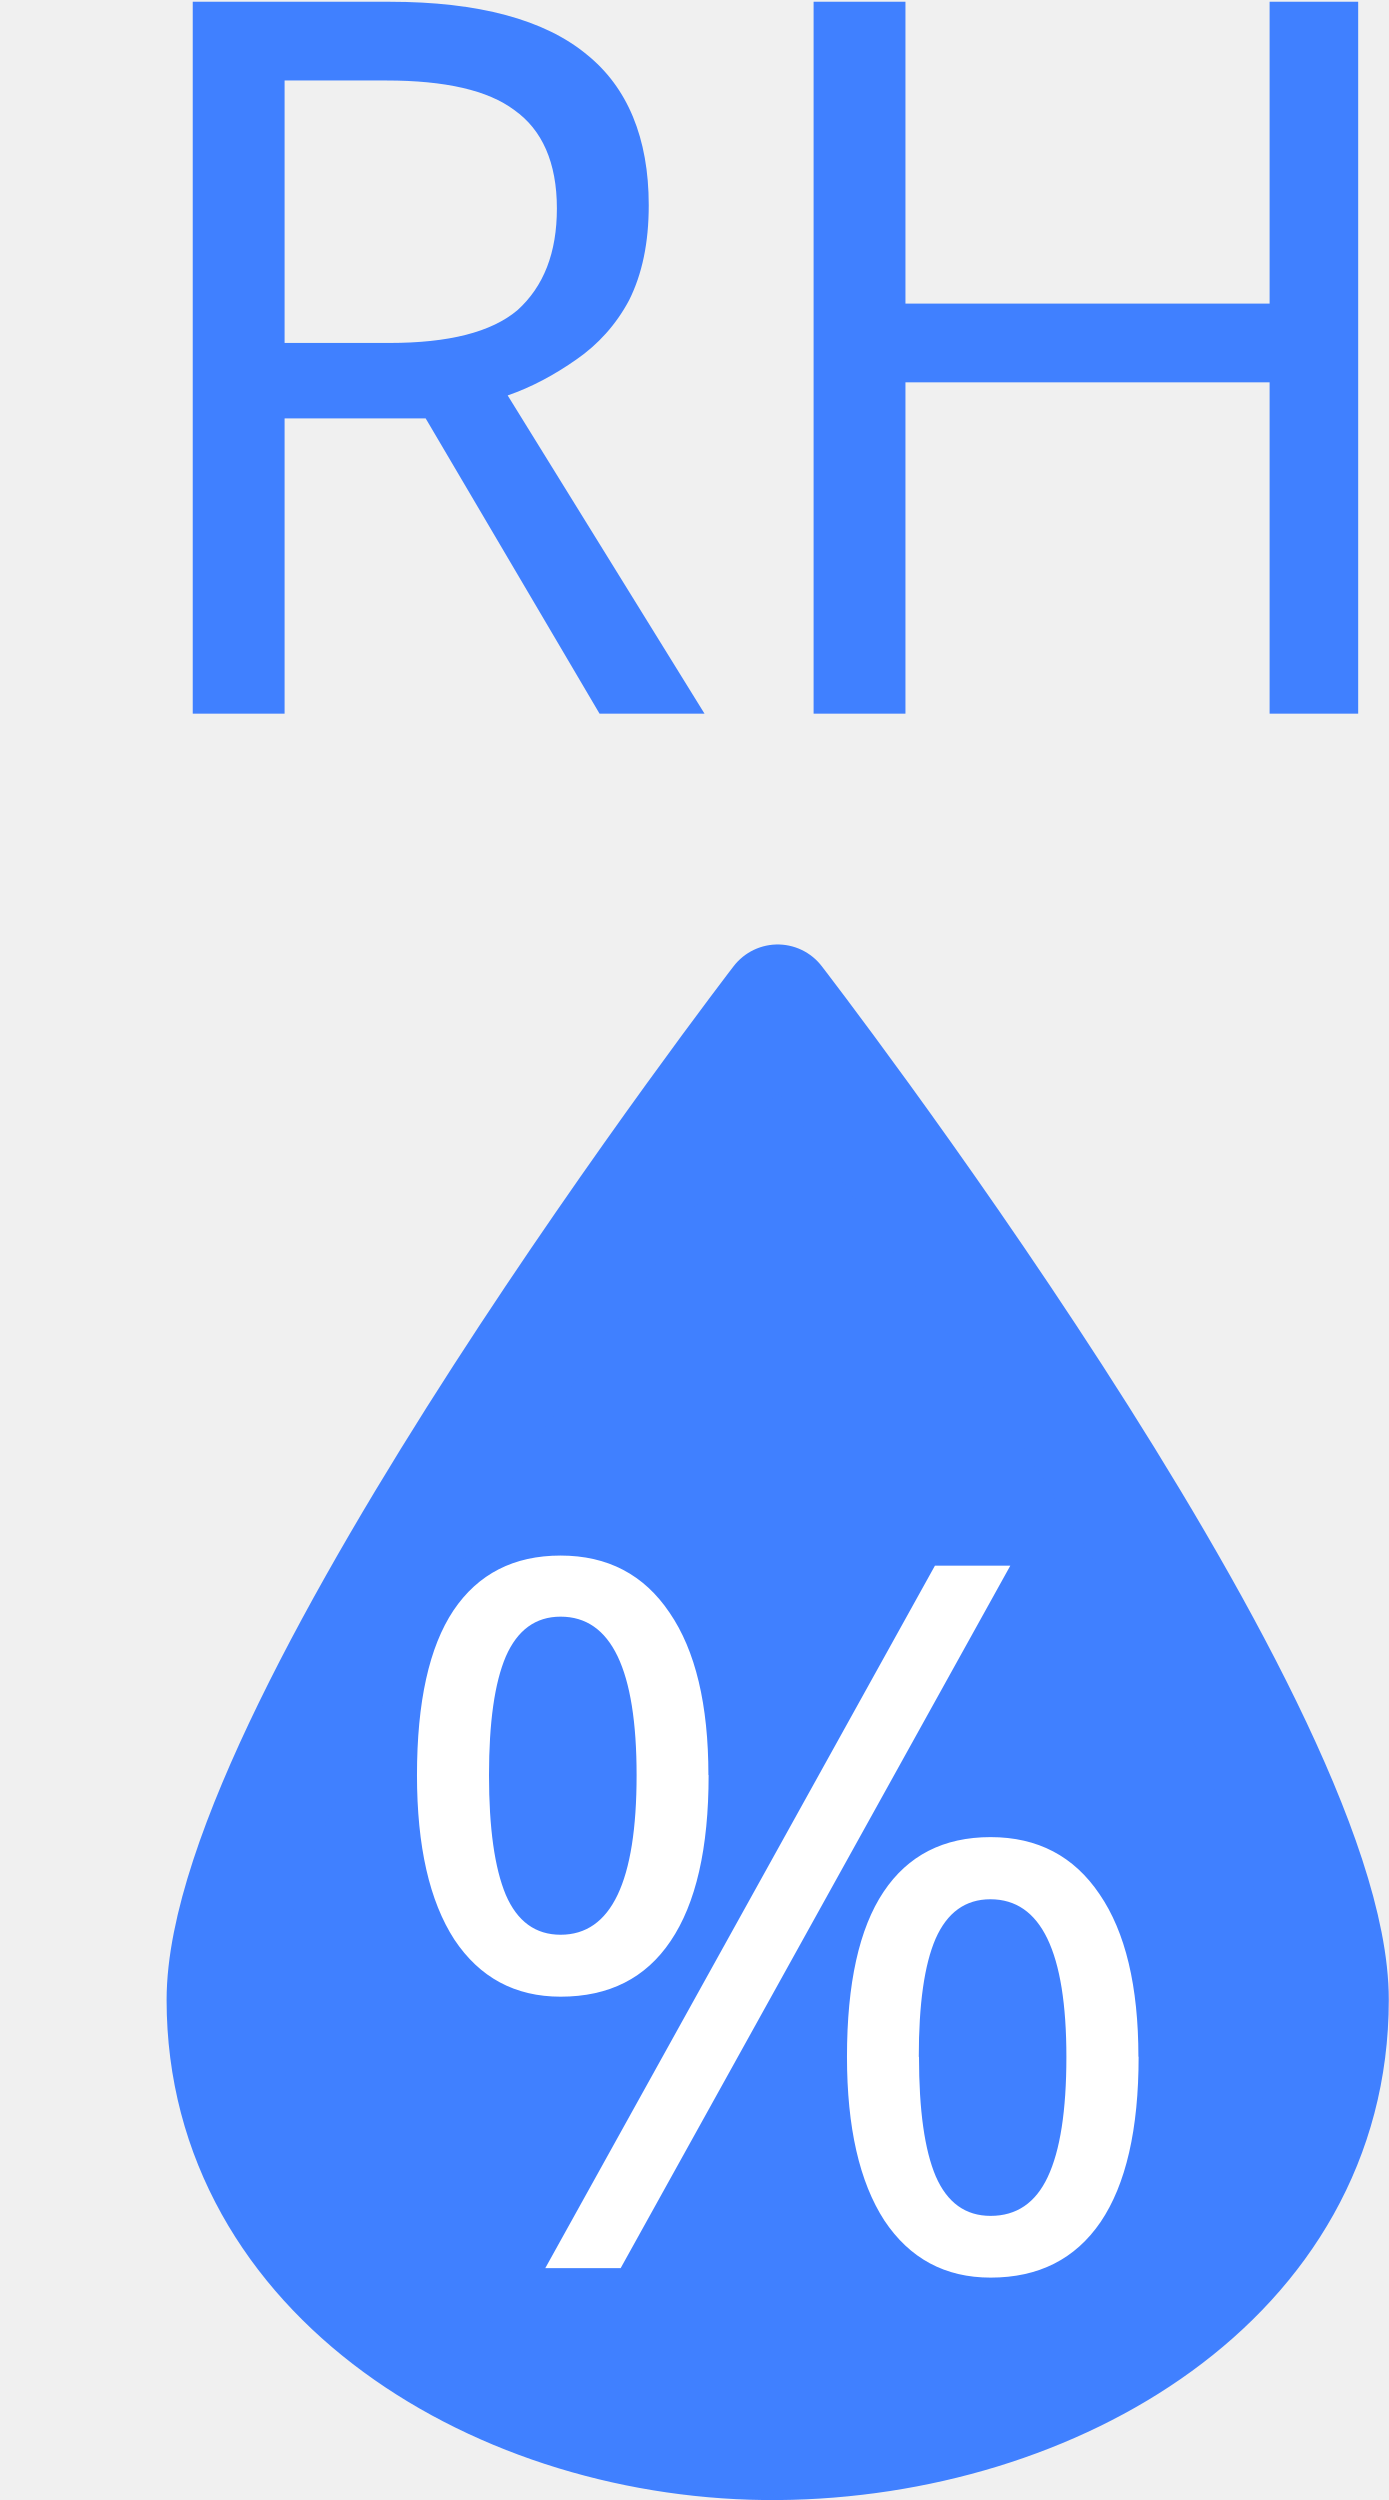
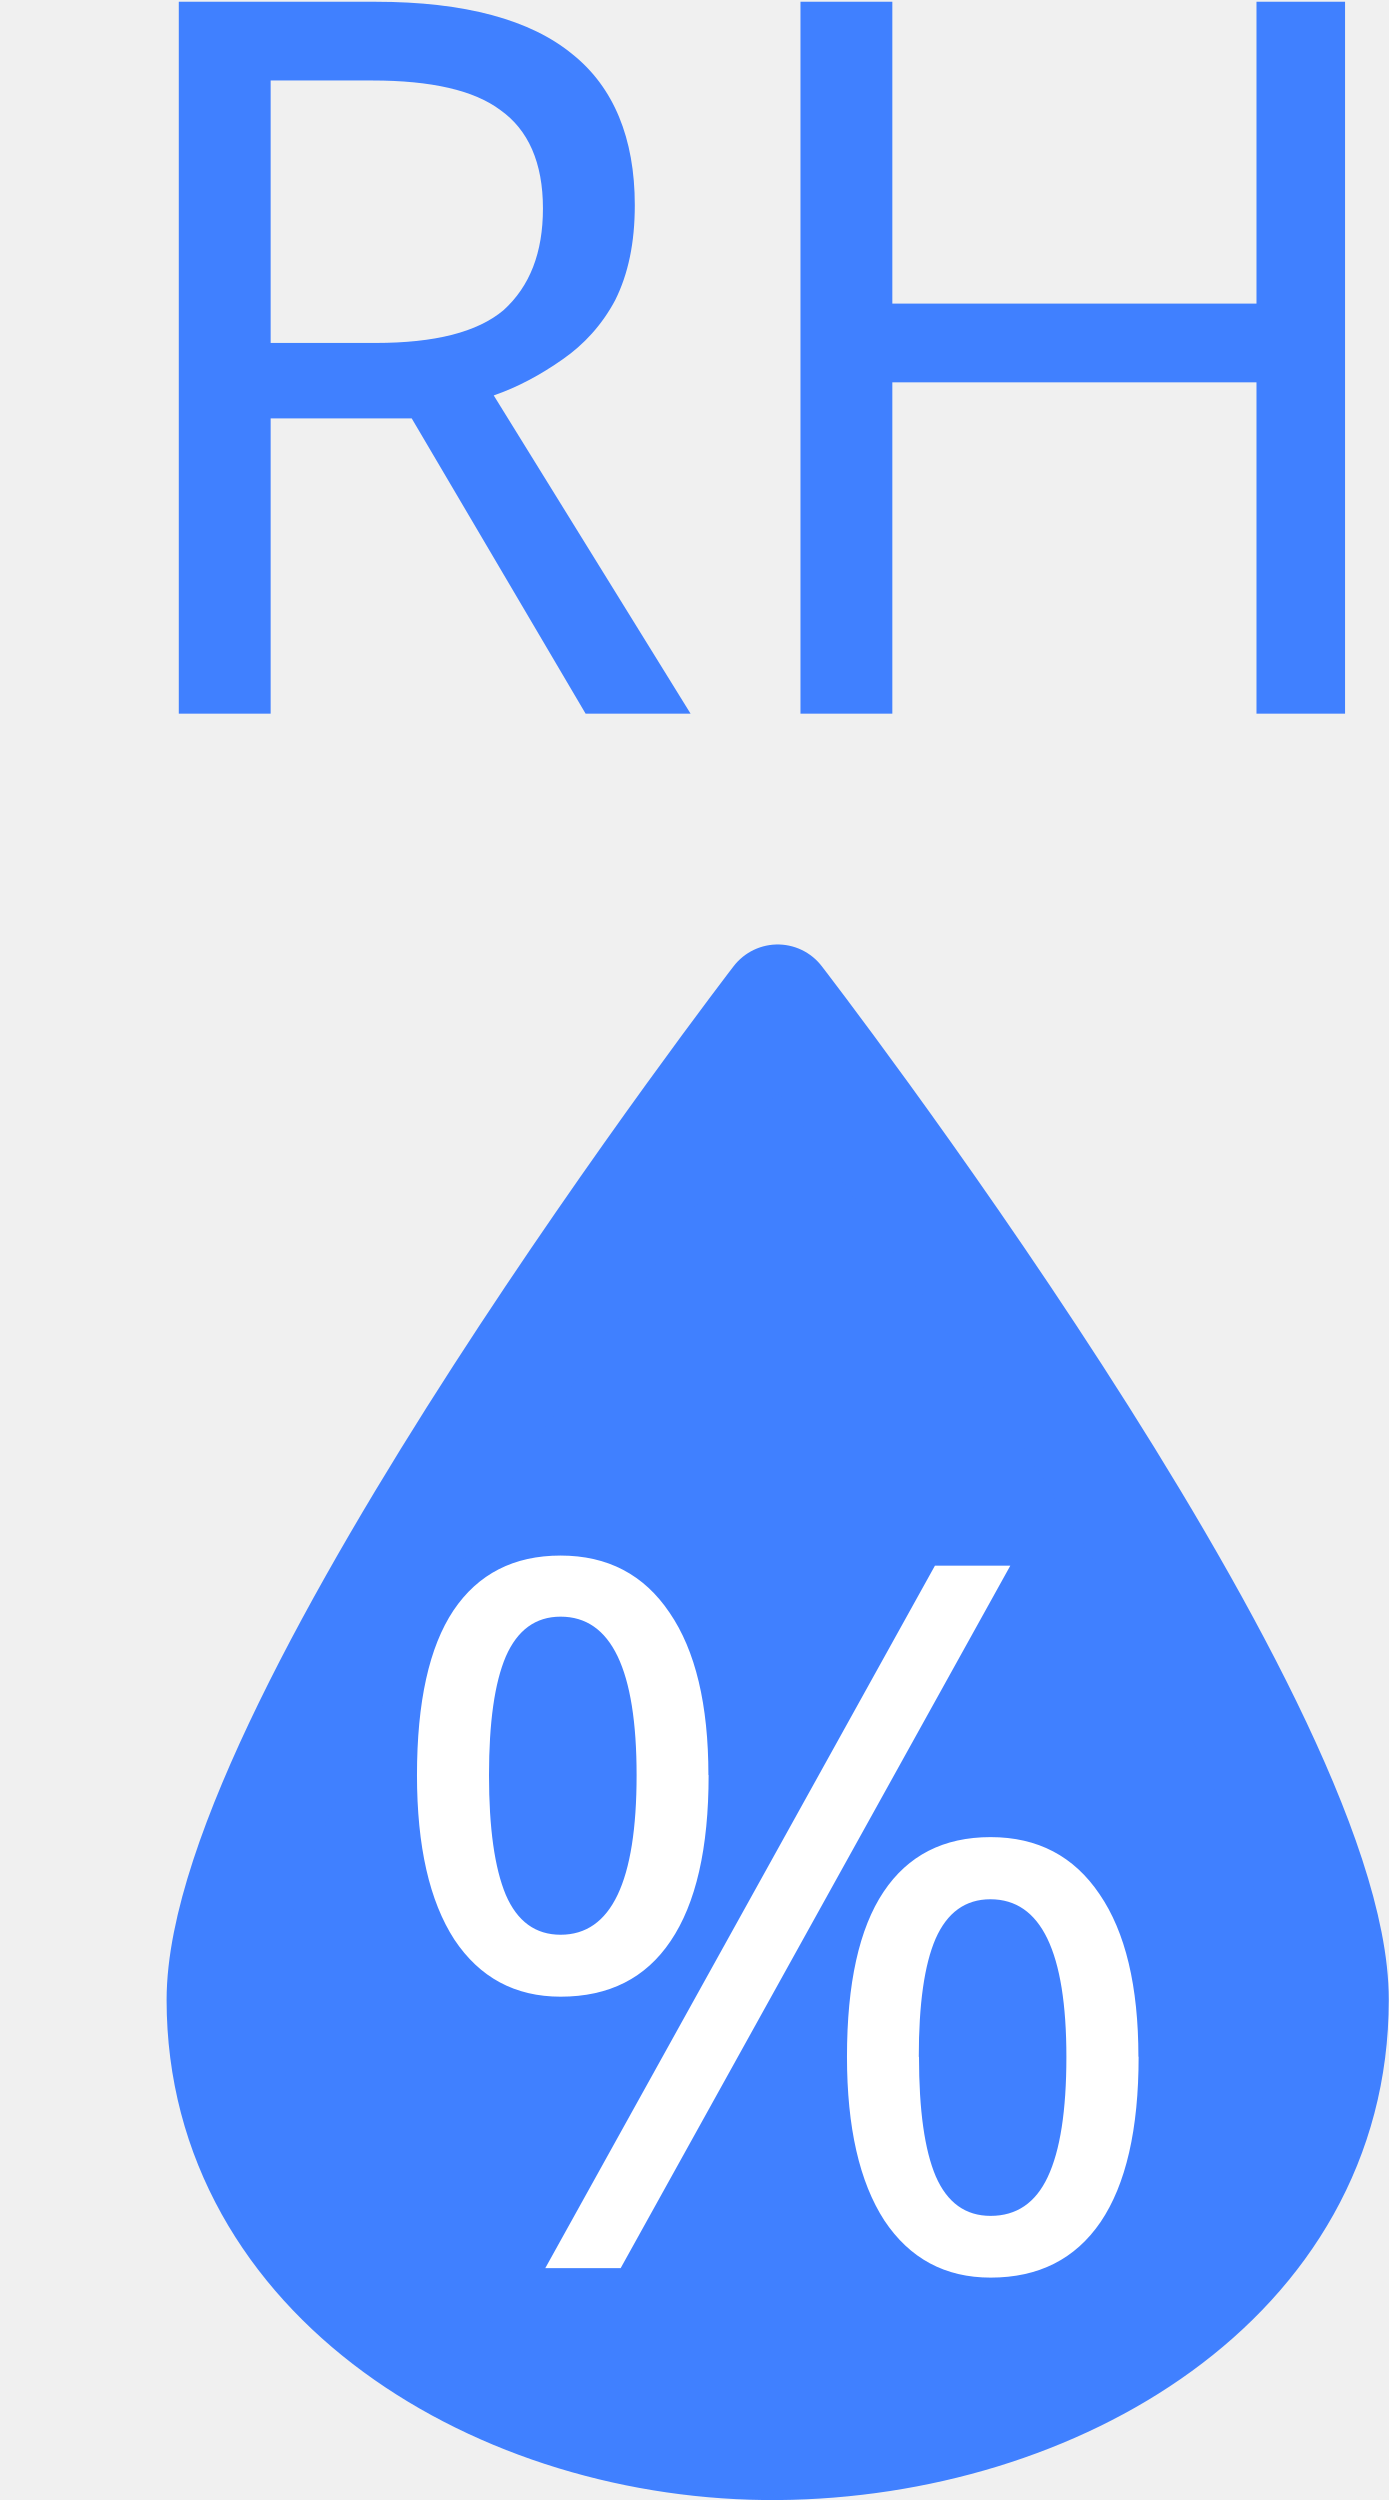
<svg xmlns="http://www.w3.org/2000/svg" width="25" height="45" viewBox="0 0 6.615 11.906" version="1.1" id="svg1" xml:space="preserve">
  <defs id="defs1" />
  <g id="layer1" transform="translate(0,-285.0937)">
    <path style="fill:#4080ff;fill-opacity:1;stroke:#4080ff;stroke-width:0.529;stroke-linecap:round;stroke-linejoin:round;stroke-dasharray:none;stroke-opacity:1" d="m 3.704,289.856 c 0,0 -2.646,3.44 -2.646,4.763 0,1.323 1.33,2.127 2.646,2.117 1.316,-0.011 2.645,-0.785 2.646,-2.117 0.001,-1.332 -2.646,-4.763 -2.646,-4.763" id="path1" />
    <path d="m 2.329,293.548 q 0,0.378 0.08,0.57 0.082,0.19 0.261,0.19 0.362,0 0.362,-0.76 0,-0.755 -0.362,-0.755 -0.178,0 -0.261,0.19 -0.08,0.188 -0.08,0.565 z m 1.046,0 q 0,0.522 -0.181,0.79 -0.178,0.265 -0.524,0.265 -0.325,0 -0.506,-0.272 -0.178,-0.275 -0.178,-0.783 0,-0.524 0.174,-0.785 0.176,-0.261 0.51,-0.261 0.336,0 0.519,0.272 0.185,0.27 0.185,0.773 z m 1.002,1.341 q 0,0.382 0.08,0.57 0.082,0.188 0.261,0.188 0.185,0 0.272,-0.185 0.089,-0.188 0.089,-0.572 0,-0.751 -0.362,-0.751 -0.178,0 -0.261,0.188 -0.08,0.185 -0.08,0.563 z m 1.046,0 q 0,0.519 -0.181,0.787 -0.181,0.265 -0.524,0.265 -0.325,0 -0.506,-0.272 -0.178,-0.275 -0.178,-0.78 0,-0.524 0.174,-0.785 0.174,-0.261 0.51,-0.261 0.336,0 0.519,0.272 0.185,0.27 0.185,0.774 z m -0.611,-2.339 -1.856,3.346 H 2.597 l 1.856,-3.346 z" id="text1" style="font-size:5.408px;line-height:1.25;-inkscape-font-specification:'sans-serif, Normal';fill:#ffffff;stroke-width:0.352" aria-label="%" />
-     <text xml:space="preserve" style="font-style:normal;font-weight:normal;font-size:4.757px;line-height:1.25;font-family:sans-serif;fill:#4080ff;fill-opacity:1;stroke:none;stroke-width:0.119" x="0.464" y="288.49" id="text2">
-       <tspan id="tspan1" style="fill:#4080ff;fill-opacity:1;stroke-width:0.119" x="0.464" y="288.49">RH</tspan>
+     <text xml:space="preserve" style="font-style:normal;font-weight:normal;font-size:4.757px;line-height:1.25;font-family:sans-serif;fill:#4080ff;fill-opacity:1;stroke:none;stroke-width:0.119" x="0.398" y="288.49" id="text2">
+       <tspan id="tspan1" style="fill:#4080ff;fill-opacity:1;stroke-width:0.119" x="0.398" y="288.49">RH</tspan>
    </text>
  </g>
</svg>
